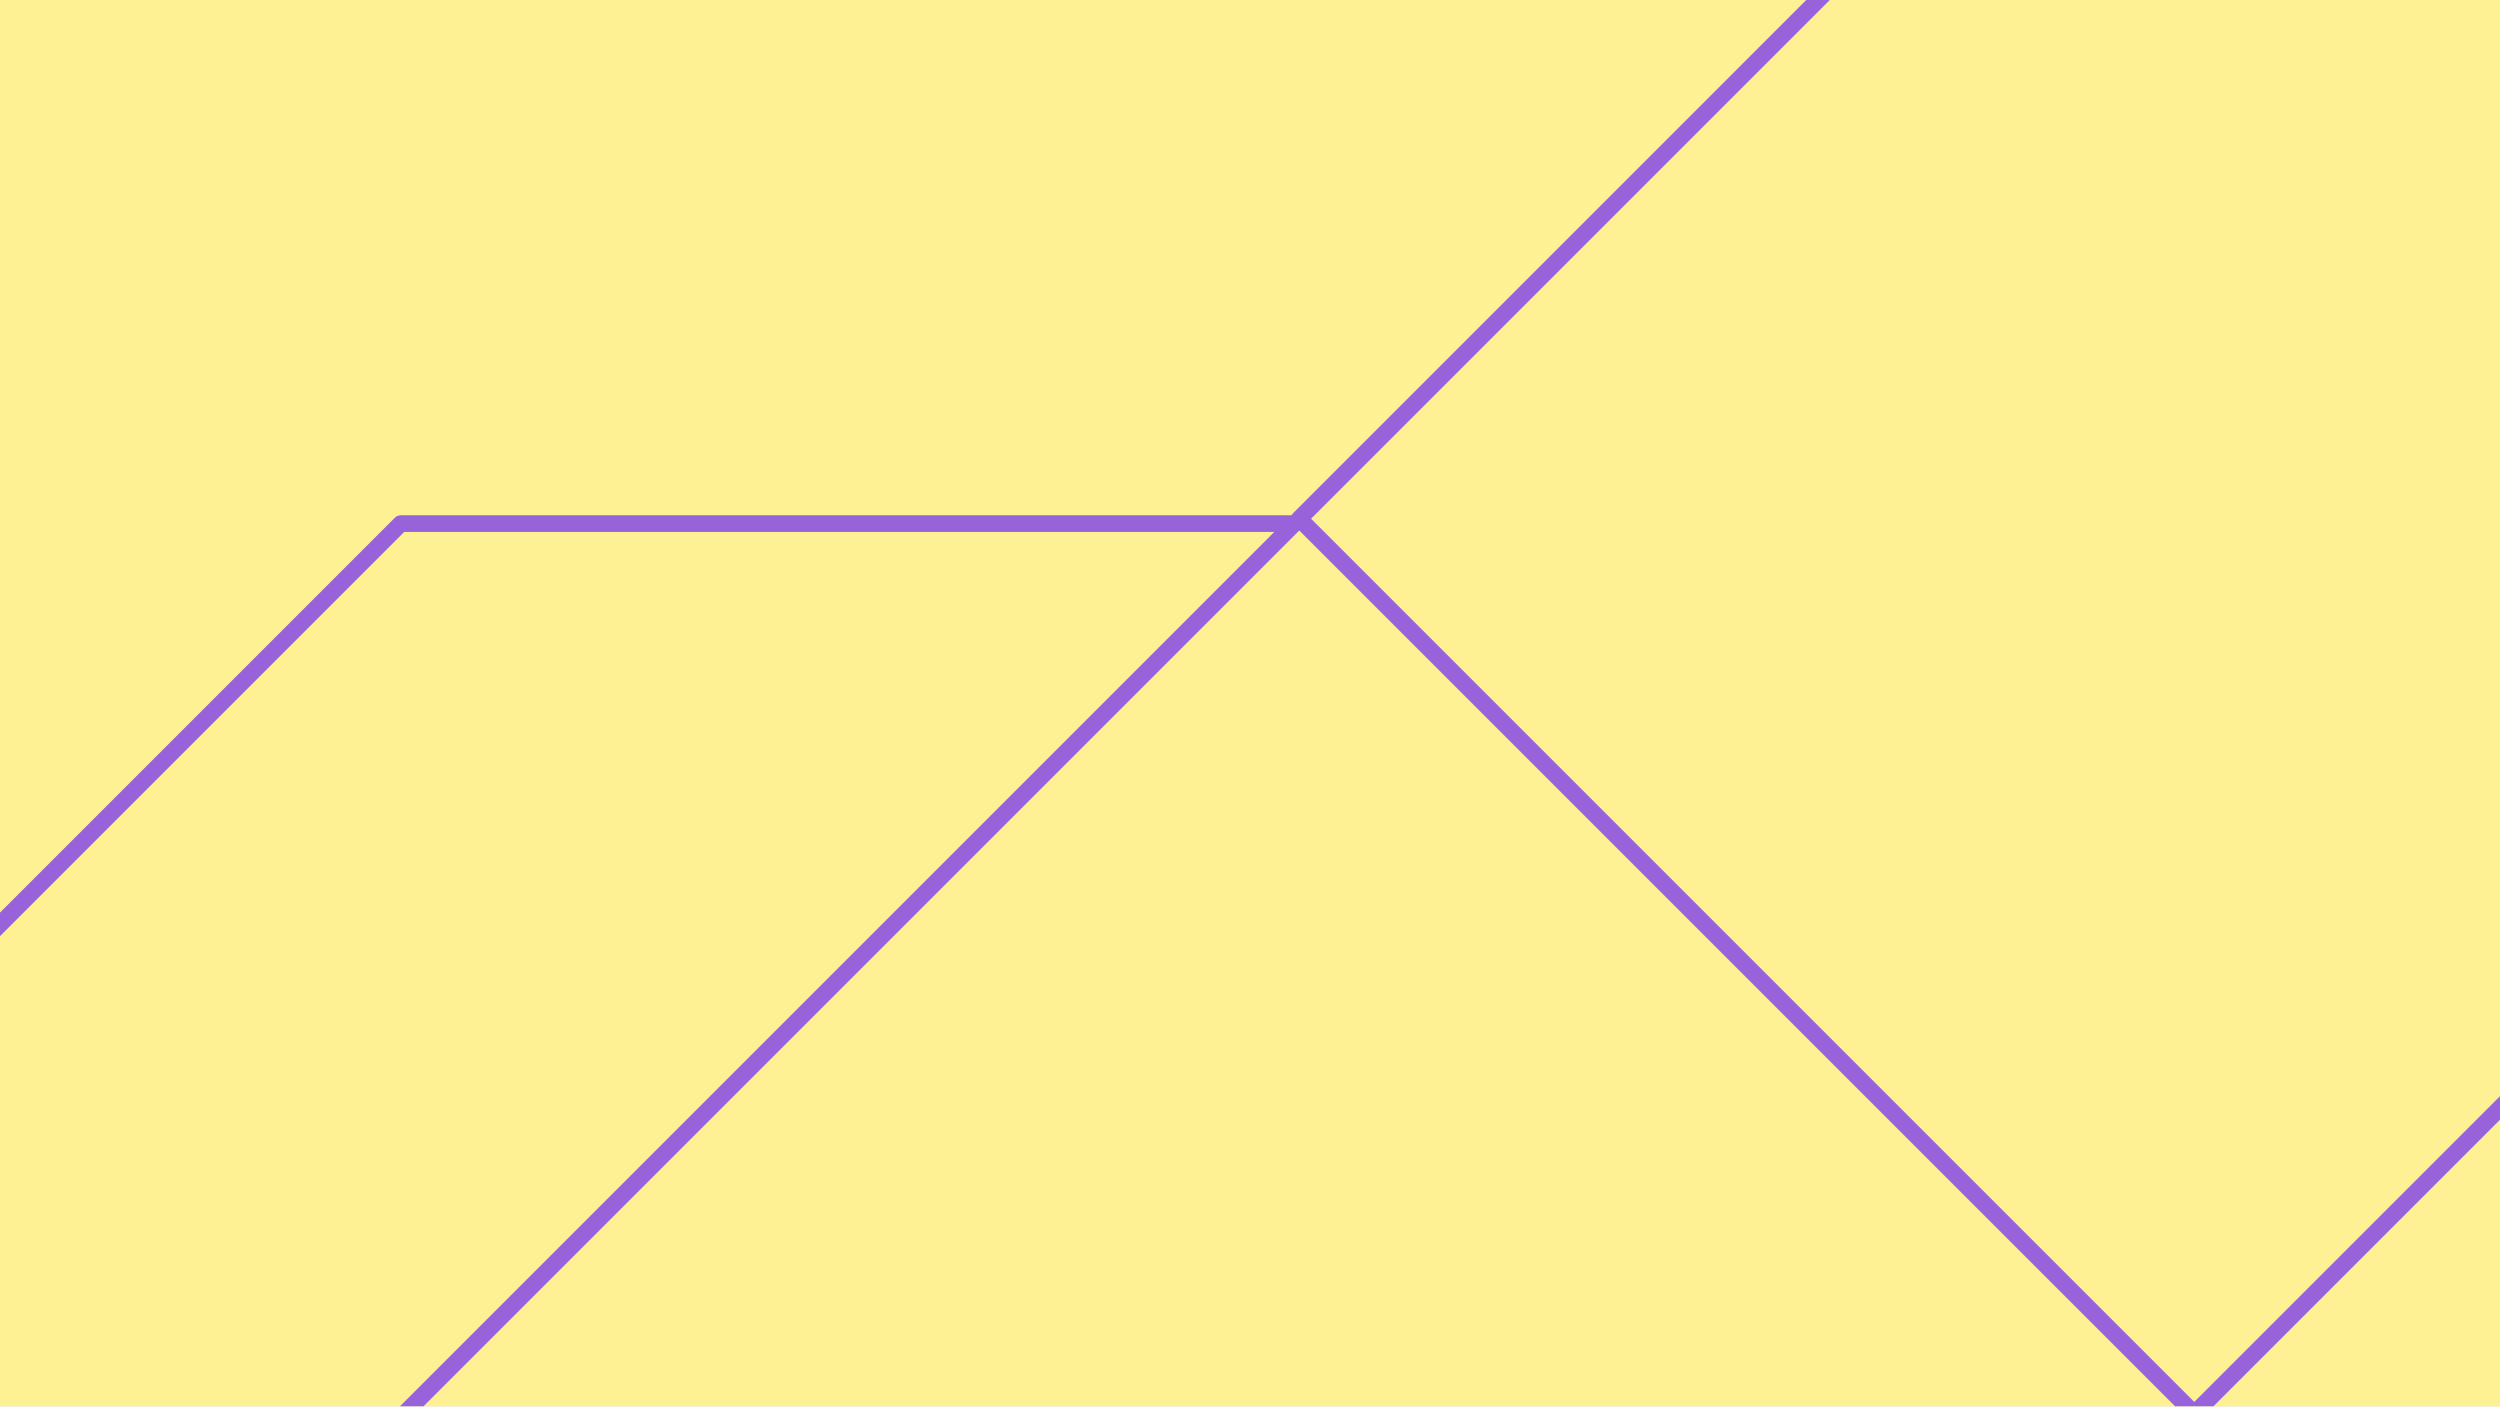
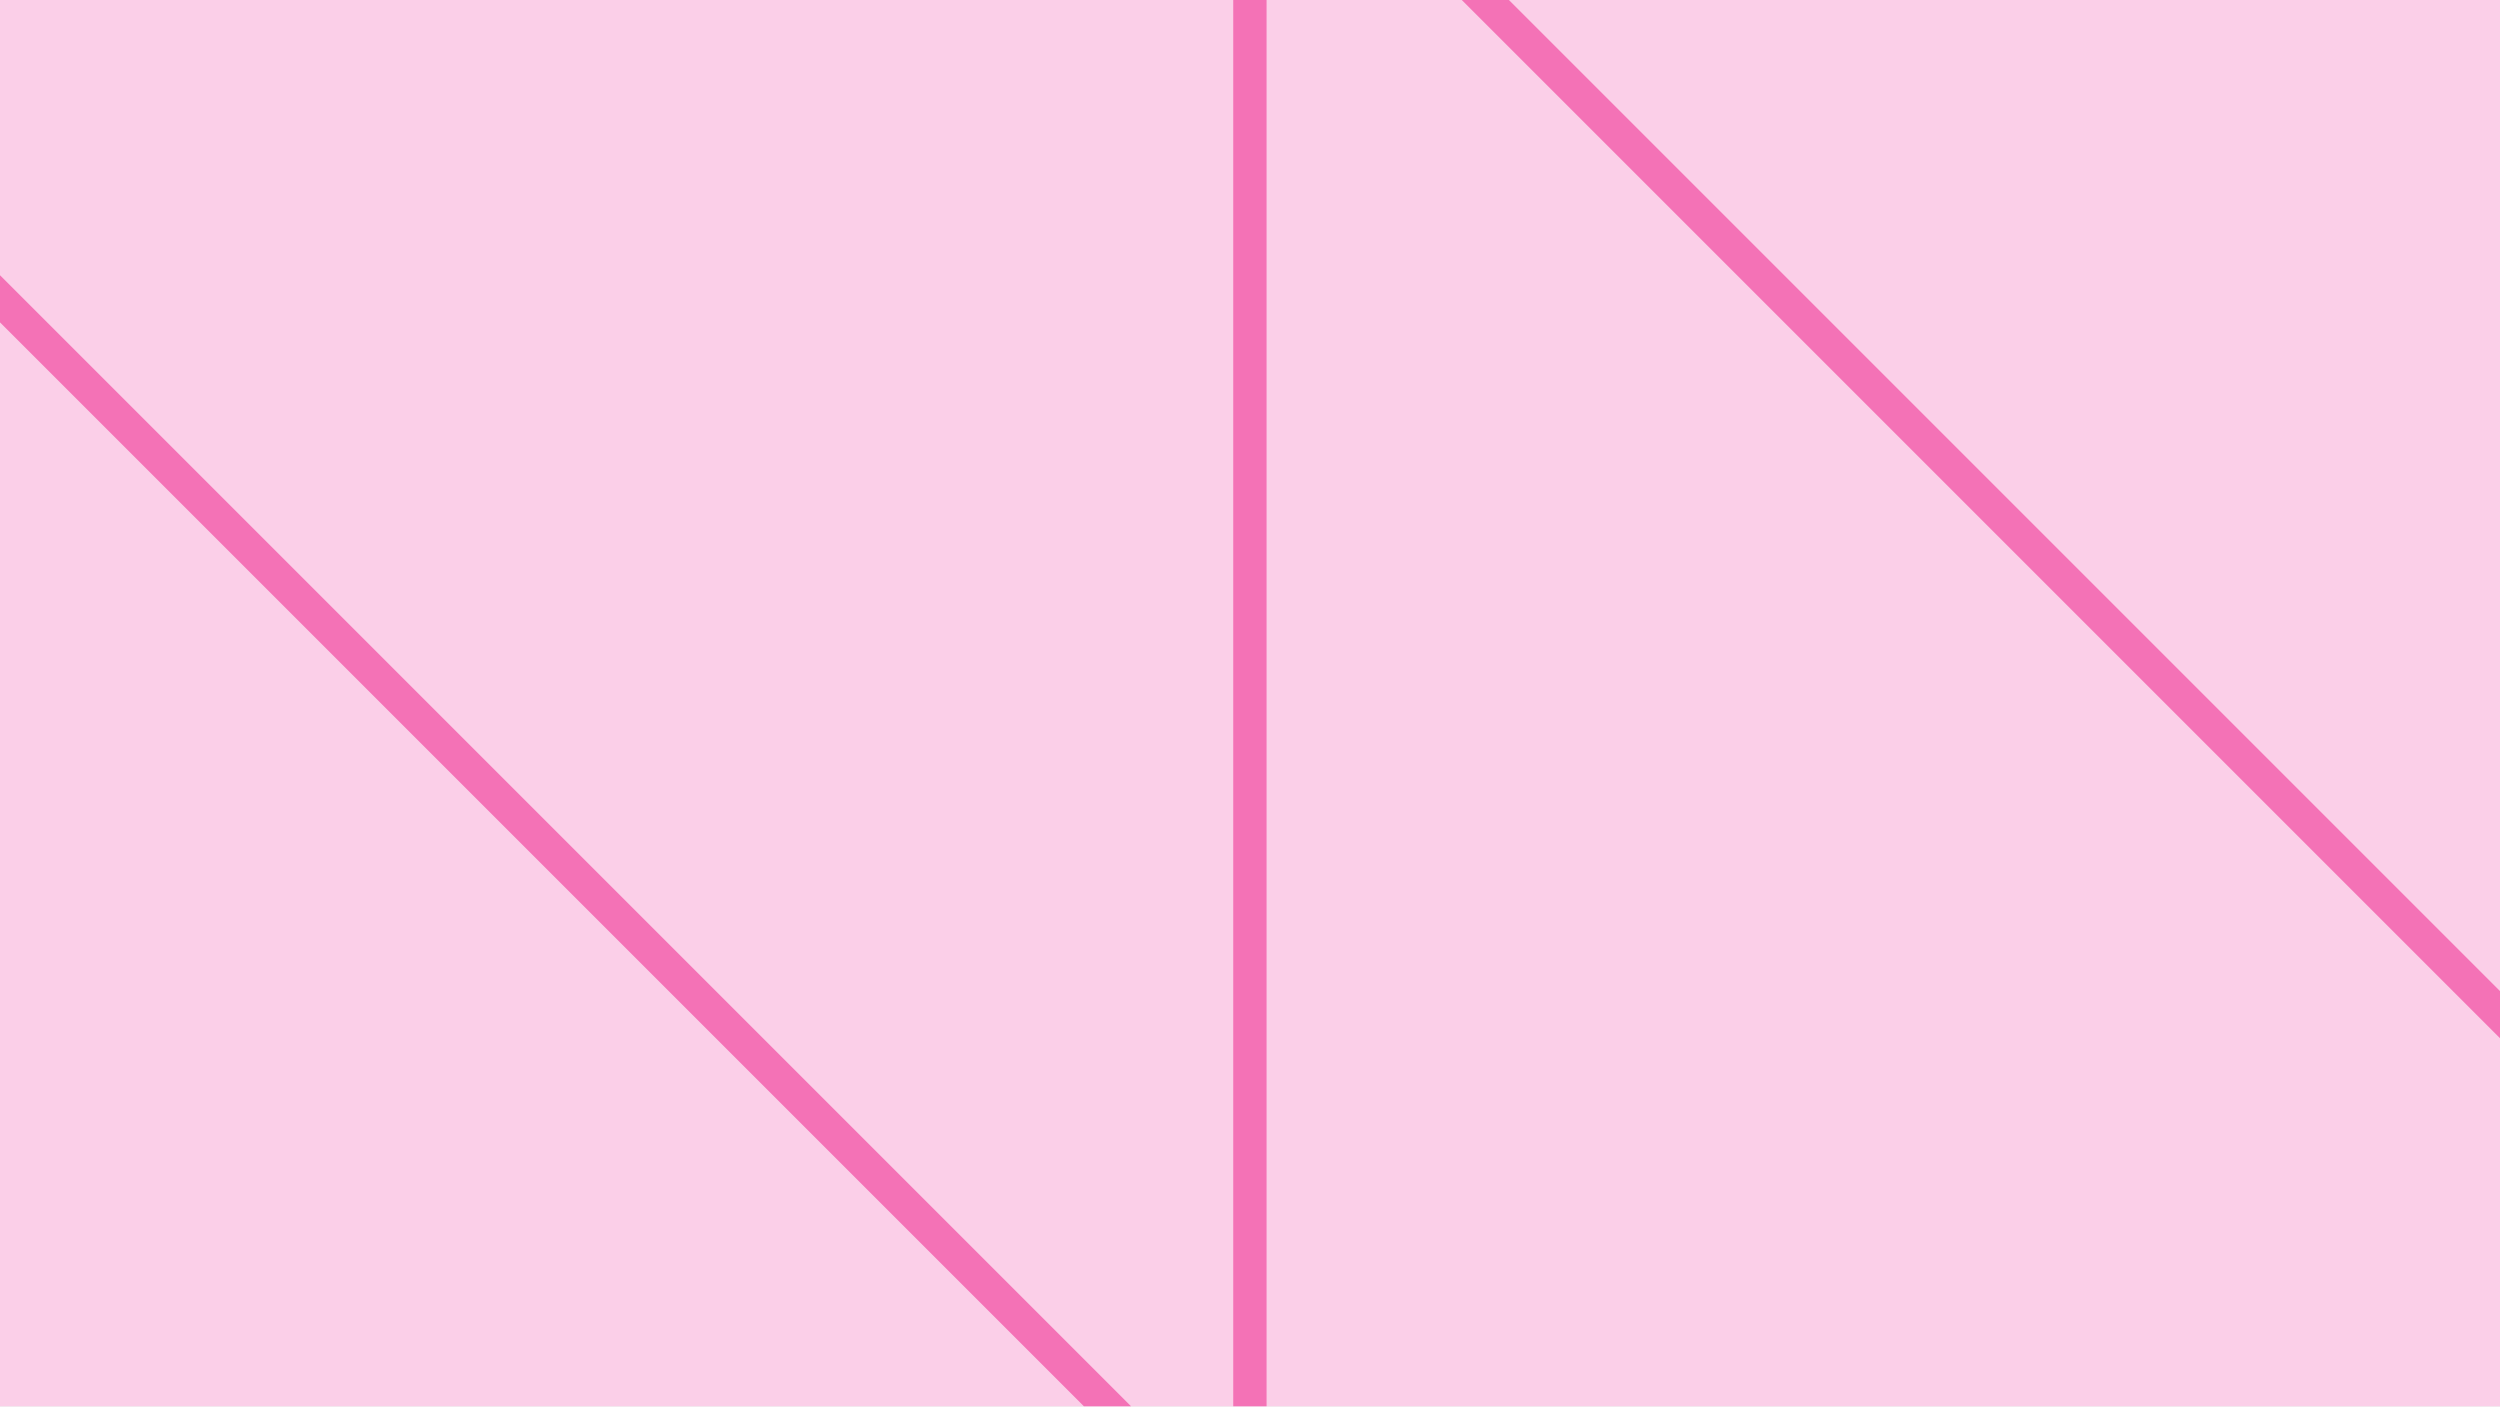
<svg xmlns="http://www.w3.org/2000/svg" width="1200" height="675" viewBox="0 0 1200 675" fill="none">
-   <g clip-path="url(#clip0_1090_180360)">
-     <rect width="1200" height="675" fill="#FDF193" />
-     <path d="M1485.82 -182.939L1056.23 -612.528L1485.18 -612.528L1914.77 -182.939L1485.82 -182.939Z" stroke="#9862DB" stroke-width="8" stroke-linejoin="round" />
-     <path d="M1053.25 -180.596L623.665 248.991L1053.25 678.577L1482.84 248.991L1053.25 -180.596Z" stroke="#9862DB" stroke-width="8" stroke-linejoin="round" />
-     <path d="M192.377 251.33L-237.211 680.919L191.733 680.919L621.322 251.33L192.377 251.33Z" stroke="#9862DB" stroke-width="8" stroke-linejoin="round" />
+   <g clip-path="url(#clip0_1090_180372)">
+     <rect width="1200" height="675" fill="#FBCFE8" />
+     <path d="M2296.82 -94.567L618.39 -94.567L1456.35 743.392L3134.78 743.392L2296.82 -94.567Z" stroke="#F472B6" stroke-width="16" stroke-linejoin="round" />
+     <path d="M-238.001 -94.567L-238.001 -1773L599.957 -935.043L599.957 743.392L-238.001 -94.567Z" stroke="#F472B6" stroke-width="16" stroke-linejoin="round" />
  </g>
  <defs>
-     <clipPath id="clip0_1090_180360">
+     <clipPath id="clip0_1090_180372">
      <rect width="1200" height="675" fill="white" />
    </clipPath>
  </defs>
</svg>
